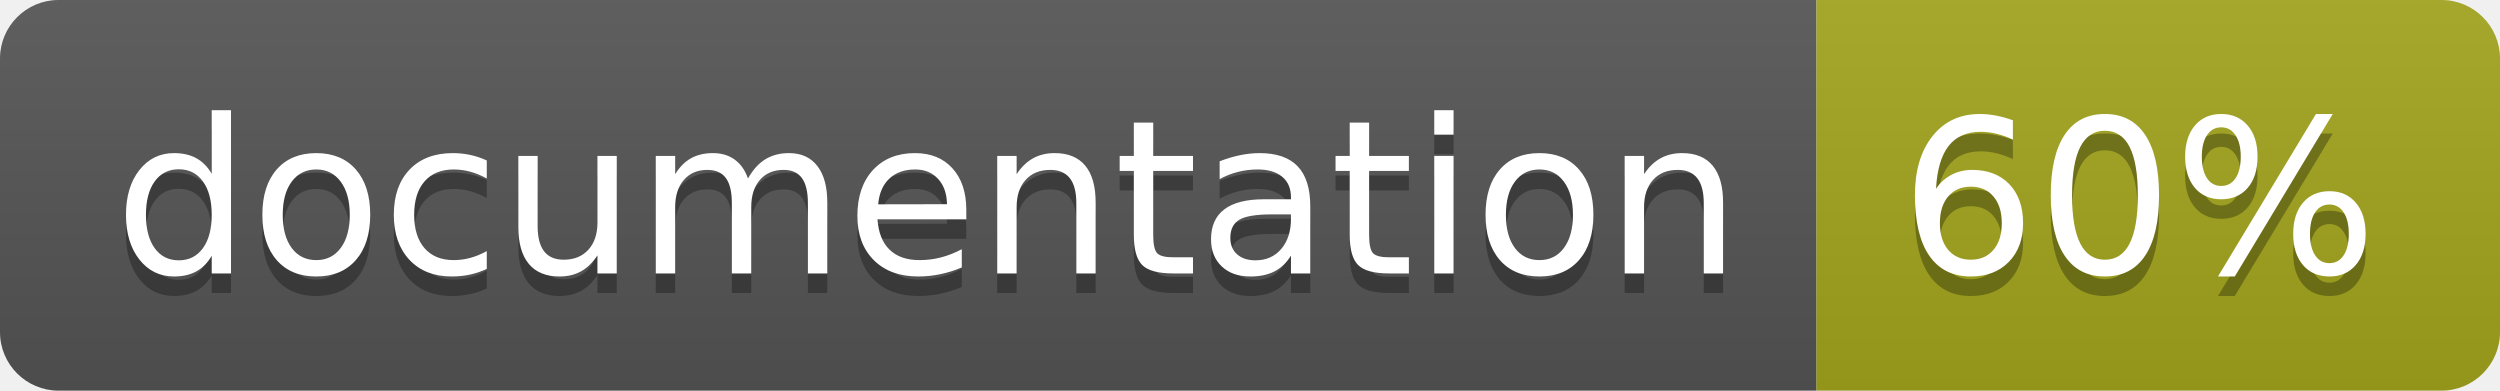
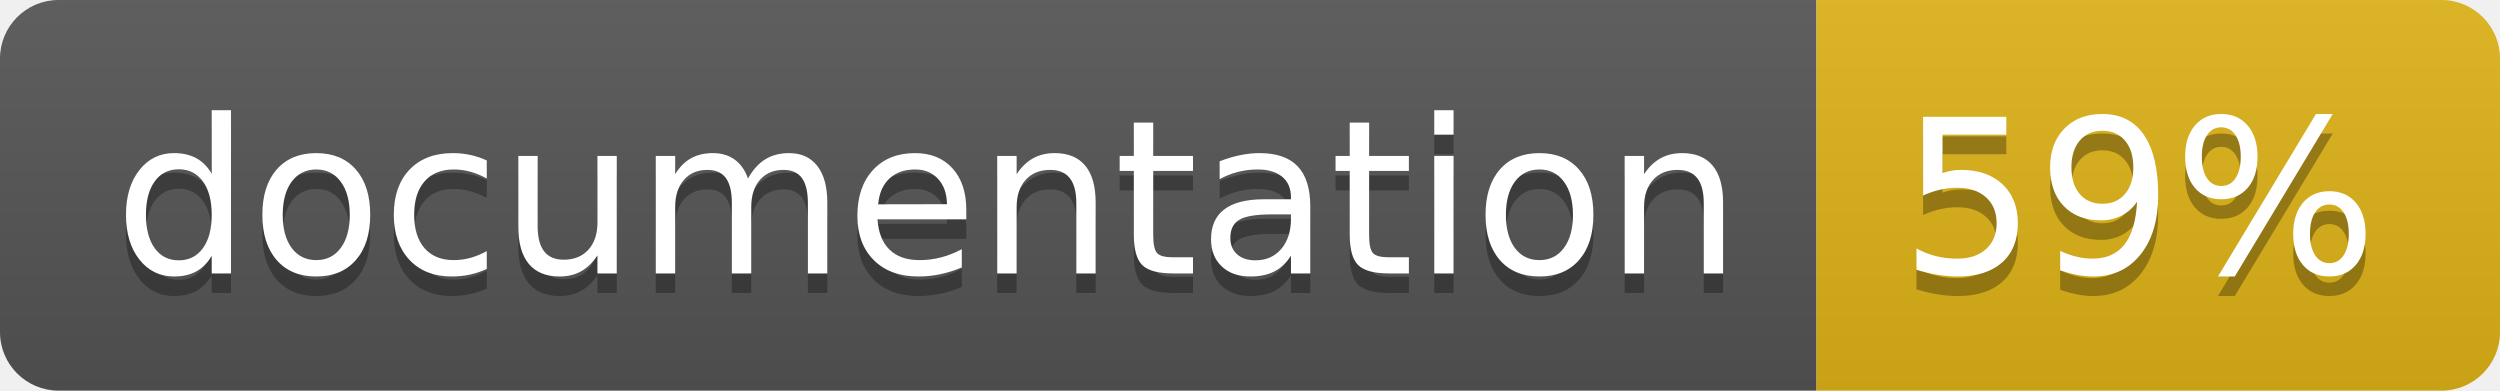
<svg xmlns="http://www.w3.org/2000/svg" width="128" height="20">
  <linearGradient id="b" x2="0" y2="100%">
    <stop offset="0" stop-color="#bbb" stop-opacity=".1" />
    <stop offset="1" stop-opacity=".1" />
  </linearGradient>
  <clipPath id="a">
    <rect width="128" height="20" rx="3" fill="#fff" />
  </clipPath>
  <g clip-path="url(#a)">
    <path fill="#555" d="M0 0h93v20H0z" />
-     <path fill="#a4a61d" d="M93 0h35v20H93z" />
+     <path fill="#dfb317" d="M93 0h35v20H93z" />
    <path fill="url(#b)" d="M0 0h128v20H0z" />
  </g>
  <g fill="#fff" text-anchor="middle" font-family="DejaVu Sans,Verdana,Geneva,sans-serif" font-size="110">
    <text x="475" y="150" fill="#010101" fill-opacity=".3" transform="scale(.1)" textLength="830">
      documentation
    </text>
    <text x="475" y="140" transform="scale(.1)" textLength="830">
      documentation
    </text>
    <text x="1095" y="150" fill="#010101" fill-opacity=".3" transform="scale(.1)" textLength="250">
-       60%
+       59%
    </text>
    <text x="1095" y="140" transform="scale(.1)" textLength="250">
-       60%
+       59%
    </text>
  </g>
</svg>
